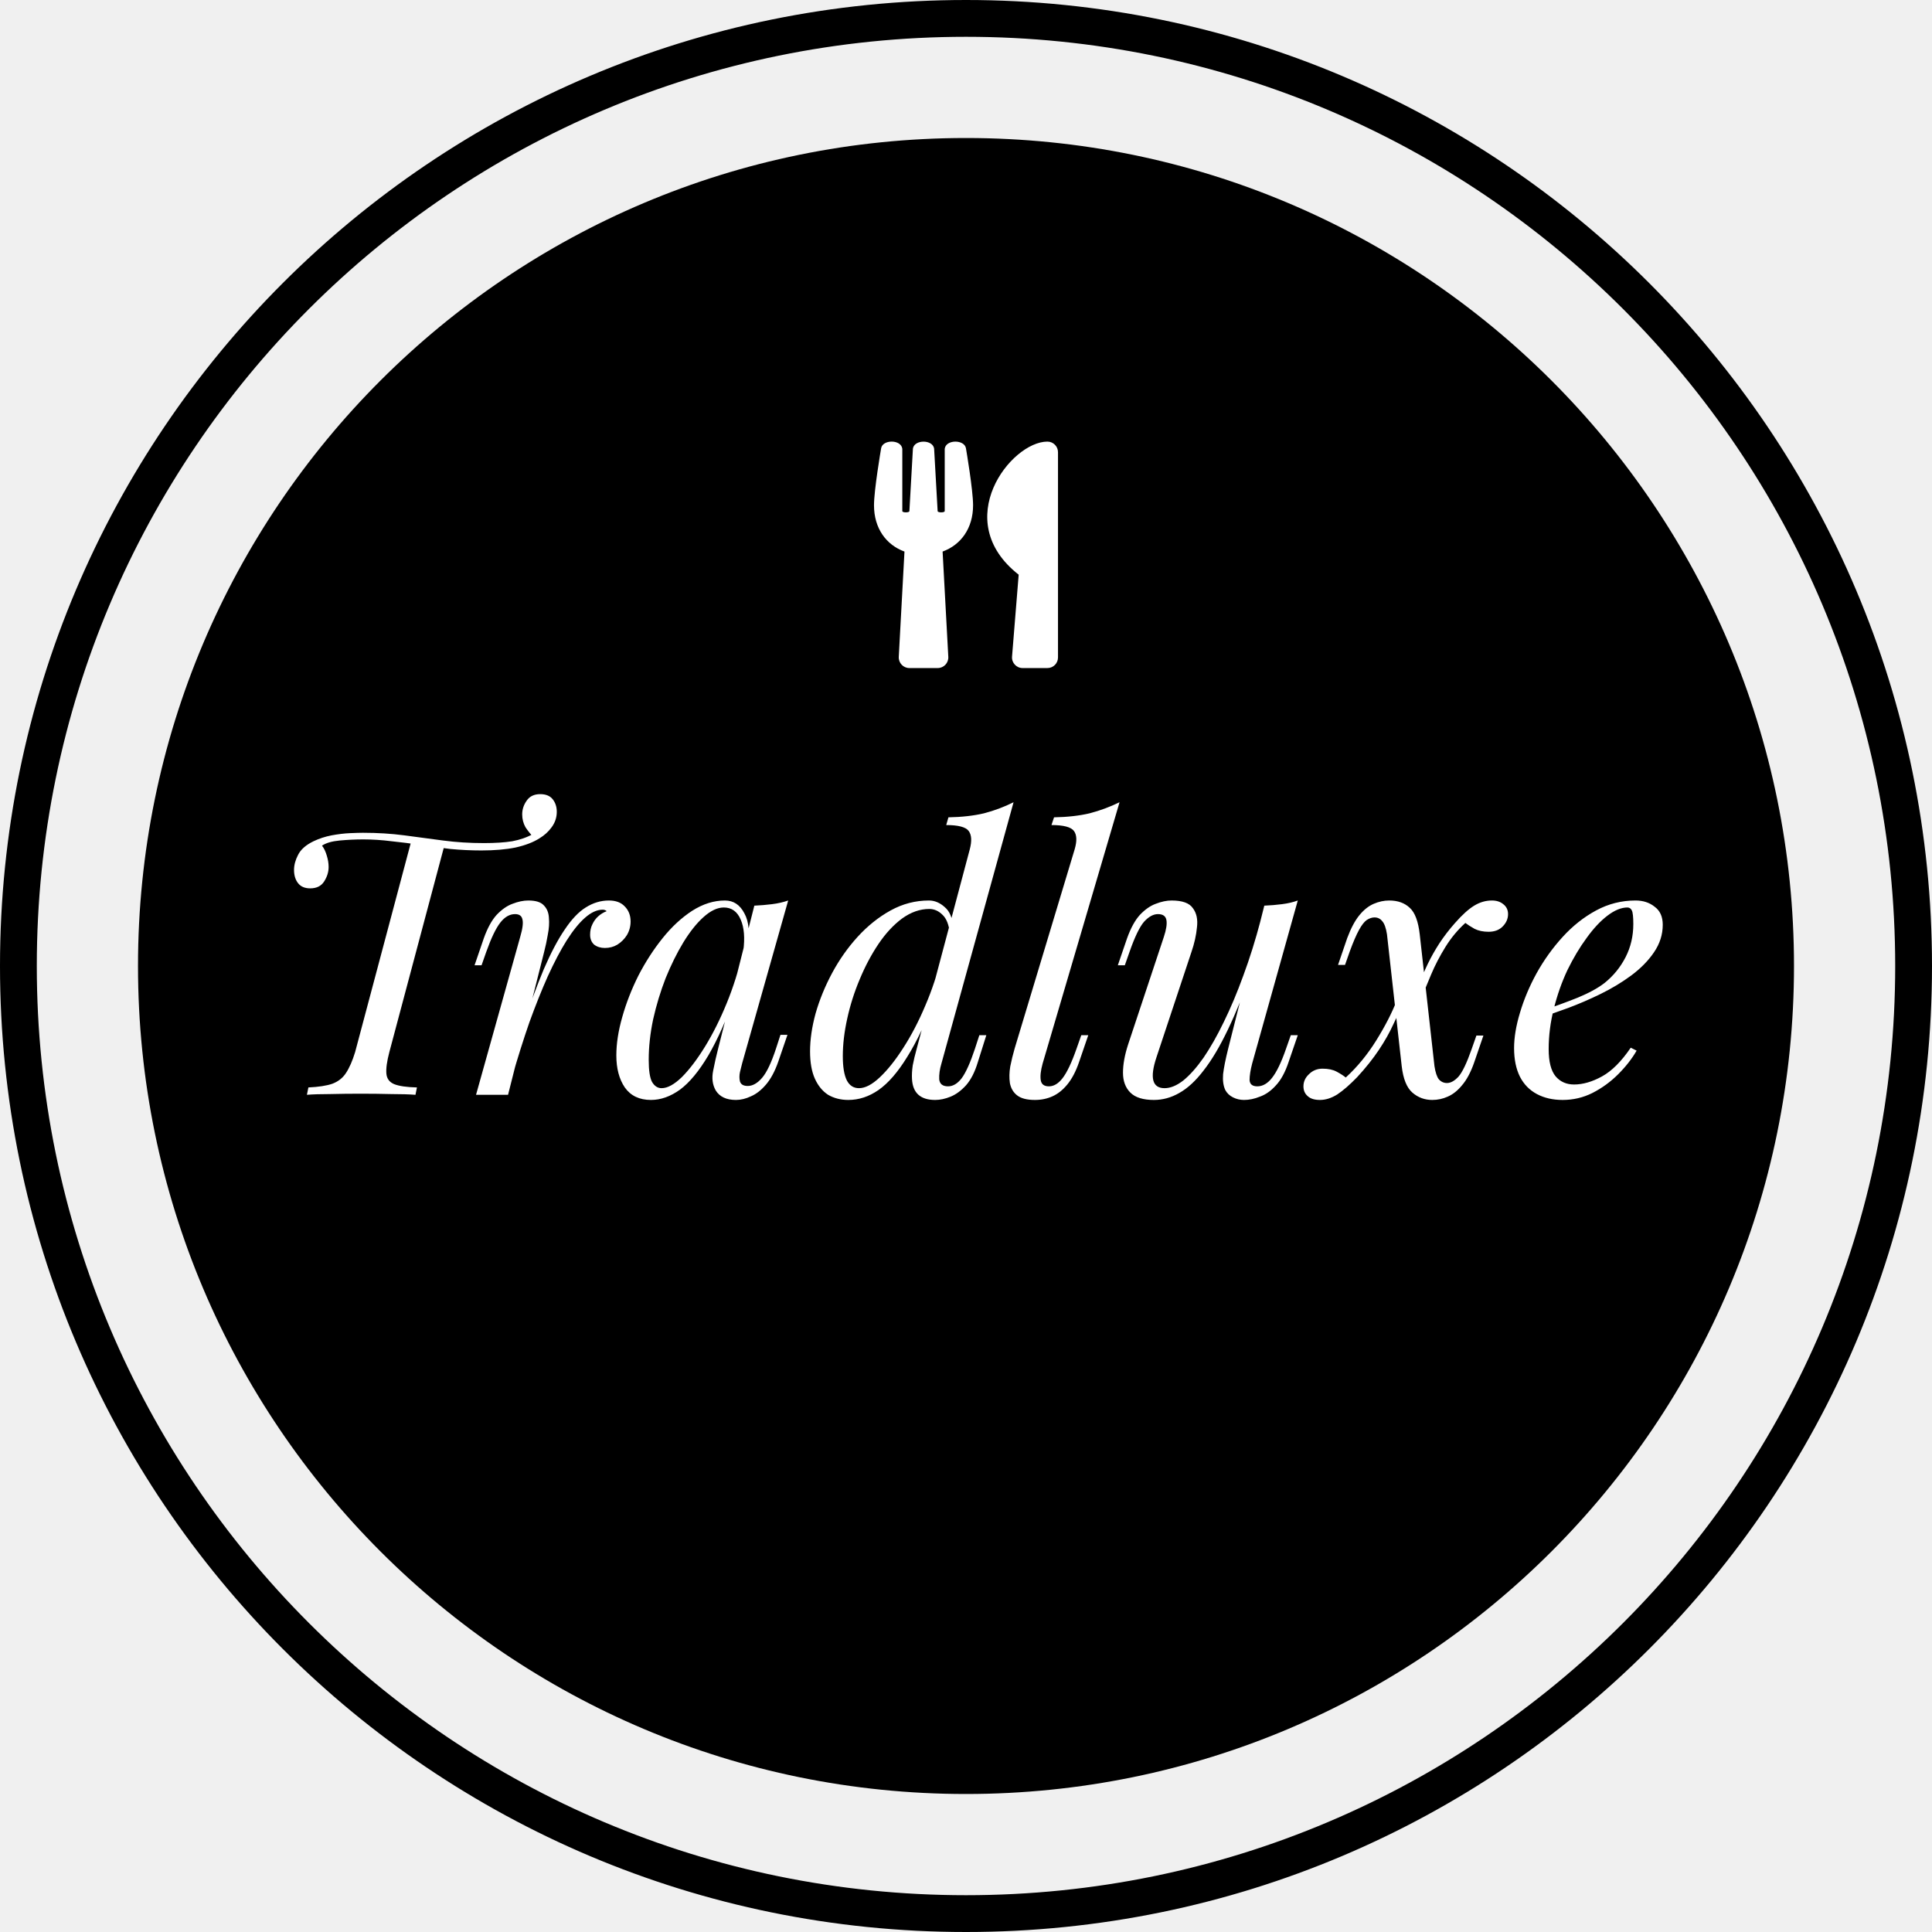
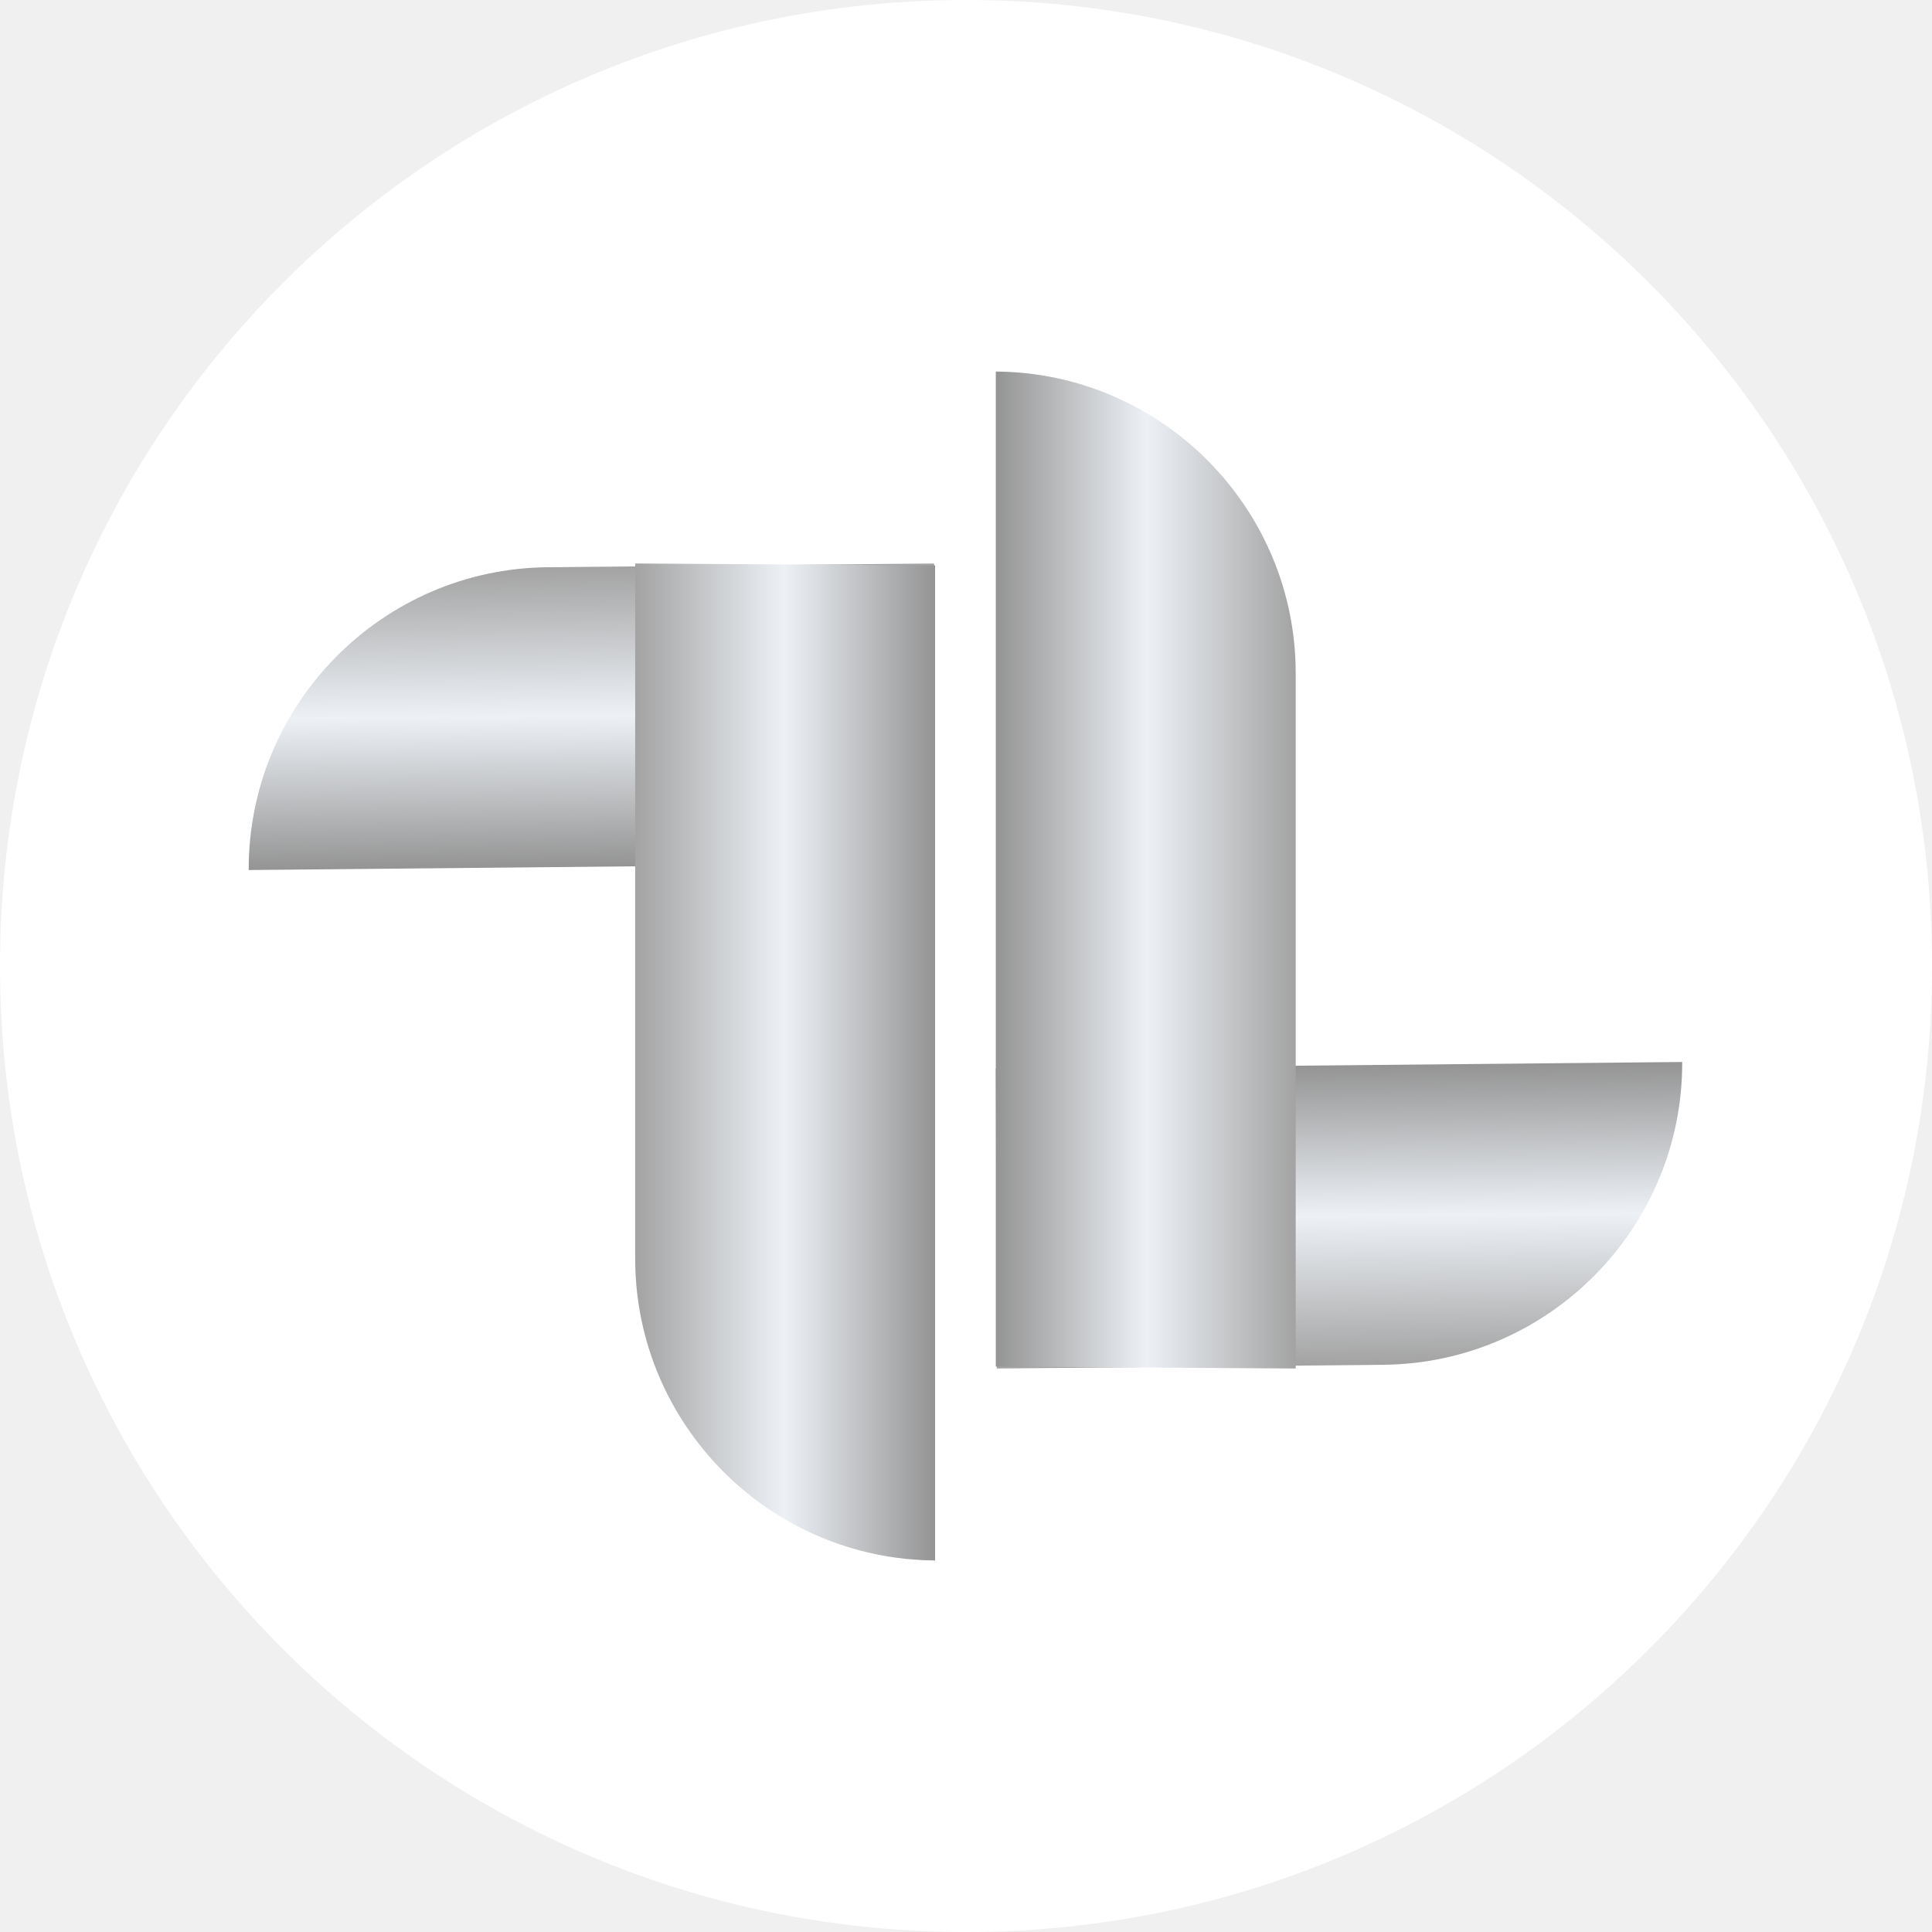
- <svg xmlns="http://www.w3.org/2000/svg" width="210" height="210" viewBox="0 0 210 210" fill="none">
-   <circle cx="105" cy="105" r="90" fill="black" />
-   <circle cx="105" cy="105" r="103" stroke="black" stroke-width="4" />
-   <path d="M58.72 86.32C59.333 86.32 59.787 86.507 60.08 86.88C60.373 87.253 60.52 87.707 60.52 88.24C60.52 88.853 60.333 89.413 59.96 89.92C59.613 90.4 59.173 90.8 58.64 91.12C57.973 91.547 57.107 91.88 56.04 92.12C55 92.333 53.76 92.44 52.32 92.44C51.2 92.44 50.08 92.387 48.96 92.28C47.867 92.147 46.787 92 45.72 91.84C44.653 91.68 43.6 91.547 42.56 91.44C41.52 91.307 40.493 91.24 39.48 91.24C38.653 91.24 37.8 91.28 36.92 91.36C36.067 91.44 35.427 91.627 35 91.92C35.213 92.187 35.387 92.547 35.52 93C35.653 93.427 35.72 93.84 35.72 94.24C35.72 94.773 35.56 95.293 35.24 95.8C34.92 96.307 34.413 96.56 33.72 96.56C33.133 96.56 32.693 96.373 32.4 96C32.107 95.627 31.96 95.147 31.96 94.56C31.96 94.027 32.107 93.48 32.4 92.92C32.693 92.333 33.253 91.84 34.08 91.44C34.693 91.147 35.347 90.933 36.04 90.8C36.76 90.667 37.427 90.587 38.04 90.56C38.68 90.533 39.147 90.52 39.44 90.52C41.04 90.52 42.547 90.613 43.96 90.8C45.373 90.987 46.773 91.173 48.16 91.36C49.573 91.547 51.053 91.64 52.6 91.64C53.827 91.64 54.853 91.573 55.68 91.44C56.533 91.28 57.293 91.013 57.96 90.64L57.92 90.92C57.653 90.653 57.387 90.32 57.12 89.92C56.88 89.493 56.76 89.027 56.76 88.52C56.76 87.987 56.92 87.493 57.24 87.04C57.56 86.56 58.053 86.32 58.72 86.32ZM44.72 91.36C44.72 91.36 44.84 91.373 45.08 91.4C45.32 91.427 45.613 91.467 45.96 91.52C46.333 91.573 46.693 91.627 47.04 91.68C47.413 91.733 47.72 91.773 47.96 91.8C48.2 91.827 48.32 91.84 48.32 91.84L42.32 114.36C42.053 115.373 41.947 116.16 42 116.72C42.053 117.253 42.333 117.627 42.84 117.84C43.373 118.053 44.2 118.173 45.32 118.2L45.16 119C44.467 118.947 43.587 118.92 42.52 118.92C41.453 118.893 40.347 118.88 39.2 118.88C38.053 118.88 36.947 118.893 35.88 118.92C34.84 118.92 34 118.947 33.36 119L33.52 118.2C34.64 118.147 35.507 118.013 36.12 117.8C36.76 117.56 37.253 117.173 37.6 116.64C37.973 116.08 38.307 115.32 38.6 114.36L44.72 91.36ZM55.223 119H51.743L56.543 101.84C56.809 100.933 56.889 100.293 56.783 99.92C56.703 99.547 56.436 99.36 55.983 99.36C55.396 99.36 54.863 99.667 54.383 100.28C53.903 100.893 53.396 101.947 52.863 103.44L52.343 104.92H51.583L52.583 102C52.983 100.88 53.45 100.027 53.983 99.44C54.543 98.853 55.116 98.453 55.703 98.24C56.316 98 56.889 97.88 57.423 97.88C58.223 97.88 58.783 98.053 59.103 98.4C59.45 98.747 59.636 99.2 59.663 99.76C59.716 100.32 59.676 100.933 59.543 101.6C59.436 102.24 59.303 102.867 59.143 103.48L55.223 119ZM65.503 98.88C64.889 98.88 64.249 99.173 63.583 99.76C62.943 100.32 62.276 101.147 61.583 102.24C60.916 103.307 60.236 104.6 59.543 106.12C58.876 107.613 58.209 109.28 57.543 111.12C56.903 112.96 56.276 114.947 55.663 117.08L56.663 111.96C57.543 109.347 58.356 107.147 59.103 105.36C59.876 103.573 60.636 102.133 61.383 101.04C62.13 99.92 62.889 99.12 63.663 98.64C64.463 98.133 65.303 97.88 66.183 97.88C66.93 97.88 67.503 98.093 67.903 98.52C68.329 98.947 68.543 99.493 68.543 100.16C68.543 100.693 68.409 101.187 68.143 101.64C67.876 102.067 67.529 102.413 67.103 102.68C66.703 102.92 66.249 103.04 65.743 103.04C65.29 103.04 64.903 102.92 64.583 102.68C64.29 102.413 64.143 102.053 64.143 101.6C64.143 101.173 64.223 100.8 64.383 100.48C64.543 100.133 64.756 99.84 65.023 99.6C65.29 99.36 65.596 99.173 65.943 99.04C65.889 98.987 65.823 98.947 65.743 98.92C65.689 98.893 65.609 98.88 65.503 98.88ZM71.913 118.28C72.553 118.28 73.286 117.88 74.113 117.08C74.939 116.253 75.779 115.147 76.633 113.76C77.486 112.373 78.273 110.8 78.993 109.04C79.713 107.28 80.286 105.453 80.713 103.56L80.033 107.88C79.019 110.707 78.006 112.987 76.993 114.72C75.98 116.427 74.953 117.667 73.913 118.44C72.873 119.187 71.82 119.56 70.753 119.56C69.499 119.56 68.553 119.107 67.913 118.2C67.299 117.293 66.993 116.133 66.993 114.72C66.993 113.44 67.206 112.053 67.633 110.56C68.059 109.04 68.646 107.533 69.393 106.04C70.166 104.547 71.046 103.187 72.033 101.96C73.019 100.733 74.086 99.747 75.233 99C76.406 98.253 77.593 97.88 78.793 97.88C79.726 97.88 80.433 98.347 80.913 99.28C81.419 100.187 81.526 101.467 81.233 103.12L80.793 103.36C80.98 101.947 80.886 100.813 80.513 99.96C80.139 99.08 79.526 98.64 78.673 98.64C77.98 98.64 77.246 98.987 76.473 99.68C75.726 100.347 74.993 101.267 74.273 102.44C73.579 103.587 72.939 104.88 72.353 106.32C71.793 107.76 71.34 109.253 70.993 110.8C70.673 112.32 70.513 113.787 70.513 115.2C70.513 116.347 70.633 117.147 70.873 117.6C71.139 118.053 71.486 118.28 71.913 118.28ZM81.993 98.44C82.633 98.413 83.273 98.36 83.913 98.28C84.553 98.2 85.139 98.067 85.673 97.88L80.673 115.56C80.62 115.8 80.54 116.12 80.433 116.52C80.353 116.893 80.353 117.24 80.433 117.56C80.54 117.88 80.82 118.04 81.273 118.04C81.806 118.04 82.326 117.747 82.833 117.16C83.34 116.573 83.846 115.507 84.353 113.96L84.833 112.48H85.593L84.593 115.4C84.219 116.467 83.766 117.307 83.233 117.92C82.726 118.507 82.193 118.92 81.633 119.16C81.073 119.427 80.526 119.56 79.993 119.56C78.953 119.56 78.219 119.213 77.793 118.52C77.446 117.907 77.353 117.2 77.513 116.4C77.673 115.573 77.859 114.747 78.073 113.92L81.993 98.44ZM102.33 115.6C102.144 116.213 102.064 116.787 102.09 117.32C102.144 117.827 102.464 118.08 103.05 118.08C103.584 118.08 104.077 117.787 104.53 117.2C104.984 116.587 105.464 115.52 105.97 114L106.45 112.52H107.21L106.29 115.44C105.97 116.507 105.544 117.347 105.01 117.96C104.477 118.547 103.917 118.96 103.33 119.2C102.744 119.44 102.184 119.56 101.65 119.56C100.05 119.56 99.21 118.8 99.13 117.28C99.104 116.853 99.13 116.36 99.21 115.8C99.317 115.24 99.464 114.627 99.65 113.96L105.41 92.32C105.65 91.413 105.61 90.747 105.29 90.32C104.97 89.893 104.157 89.68 102.85 89.68L103.09 88.84C104.557 88.813 105.85 88.667 106.97 88.4C108.09 88.107 109.157 87.707 110.17 87.2L102.33 115.6ZM93.37 118.28C94.037 118.28 94.784 117.893 95.61 117.12C96.464 116.32 97.317 115.253 98.17 113.92C99.05 112.56 99.85 111.027 100.57 109.32C101.317 107.587 101.904 105.8 102.33 103.96L101.73 108.28C100.69 111.027 99.65 113.227 98.61 114.88C97.597 116.533 96.557 117.733 95.49 118.48C94.45 119.2 93.357 119.56 92.21 119.56C91.384 119.56 90.65 119.373 90.01 119C89.397 118.6 88.917 118.013 88.57 117.24C88.224 116.467 88.05 115.48 88.05 114.28C88.05 113 88.25 111.627 88.65 110.16C89.077 108.667 89.677 107.2 90.45 105.76C91.224 104.32 92.144 103.013 93.21 101.84C94.304 100.64 95.504 99.68 96.81 98.96C98.117 98.24 99.504 97.88 100.97 97.88C101.584 97.88 102.157 98.12 102.69 98.6C103.224 99.053 103.517 99.747 103.57 100.68L103.25 101.48C103.144 100.52 102.877 99.84 102.45 99.44C102.024 99.013 101.544 98.8 101.01 98.8C99.997 98.8 99.01 99.147 98.05 99.84C97.117 100.533 96.264 101.453 95.49 102.6C94.717 103.747 94.037 105.027 93.45 106.44C92.864 107.827 92.41 109.253 92.09 110.72C91.77 112.16 91.61 113.52 91.61 114.8C91.61 115.973 91.757 116.853 92.05 117.44C92.344 118 92.784 118.28 93.37 118.28ZM113.33 115.6C113.117 116.373 113.05 116.987 113.13 117.44C113.21 117.867 113.503 118.08 114.01 118.08C114.543 118.08 115.037 117.787 115.49 117.2C115.97 116.587 116.477 115.52 117.01 114L117.53 112.52H118.29L117.29 115.44C116.943 116.453 116.517 117.267 116.01 117.88C115.53 118.467 114.997 118.893 114.41 119.16C113.823 119.427 113.183 119.56 112.49 119.56C111.61 119.56 110.957 119.387 110.53 119.04C110.13 118.72 109.877 118.28 109.77 117.72C109.69 117.16 109.703 116.56 109.81 115.92C109.943 115.253 110.103 114.6 110.29 113.96L116.81 92.32C117.077 91.413 117.05 90.747 116.73 90.32C116.41 89.893 115.597 89.68 114.29 89.68L114.57 88.84C116.037 88.813 117.33 88.667 118.45 88.4C119.57 88.107 120.65 87.707 121.69 87.2L113.33 115.6ZM136.224 105.16C135.264 107.827 134.344 110.08 133.464 111.92C132.584 113.76 131.704 115.24 130.824 116.36C129.97 117.48 129.09 118.293 128.184 118.8C127.304 119.307 126.384 119.56 125.424 119.56C124.25 119.56 123.397 119.293 122.864 118.76C122.33 118.227 122.064 117.507 122.064 116.6C122.064 115.693 122.25 114.667 122.624 113.52L126.504 101.84C126.77 101.04 126.864 100.427 126.784 100C126.704 99.573 126.397 99.36 125.864 99.36C125.357 99.36 124.85 99.64 124.344 100.2C123.864 100.76 123.344 101.84 122.784 103.44L122.264 104.92H121.504L122.504 102C122.904 100.88 123.37 100.027 123.904 99.44C124.464 98.853 125.037 98.453 125.624 98.24C126.237 98 126.81 97.88 127.344 97.88C128.517 97.88 129.29 98.16 129.664 98.72C130.064 99.253 130.21 99.947 130.104 100.8C130.024 101.653 129.824 102.547 129.504 103.48L125.704 114.92C124.957 117.16 125.25 118.28 126.584 118.28C127.224 118.28 127.904 118 128.624 117.44C129.344 116.853 130.077 116.027 130.824 114.96C131.57 113.867 132.304 112.573 133.024 111.08C133.77 109.56 134.477 107.88 135.144 106.04C135.837 104.173 136.464 102.173 137.024 100.04L136.224 105.16ZM136.104 115.6C135.917 116.32 135.824 116.92 135.824 117.4C135.85 117.853 136.13 118.08 136.664 118.08C137.25 118.08 137.784 117.773 138.264 117.16C138.77 116.52 139.277 115.467 139.784 114L140.304 112.52H141.064L140.064 115.44C139.69 116.56 139.224 117.413 138.664 118C138.13 118.587 137.557 118.987 136.944 119.2C136.357 119.44 135.784 119.56 135.224 119.56C134.797 119.56 134.397 119.467 134.024 119.28C133.65 119.093 133.37 118.827 133.184 118.48C132.97 118.027 132.89 117.453 132.944 116.76C133.024 116.067 133.21 115.133 133.504 113.96L137.424 98.44C138.09 98.413 138.73 98.36 139.344 98.28C139.984 98.2 140.557 98.067 141.064 97.88L136.104 115.6ZM155.919 115.88C156.026 116.573 156.186 117.053 156.399 117.32C156.639 117.587 156.932 117.72 157.279 117.72C157.679 117.72 158.092 117.493 158.519 117.04C158.946 116.56 159.426 115.56 159.959 114.04L160.479 112.56H161.239L160.239 115.48C159.866 116.547 159.426 117.373 158.919 117.96C158.439 118.547 157.919 118.96 157.359 119.2C156.826 119.44 156.266 119.56 155.679 119.56C154.852 119.56 154.132 119.293 153.519 118.76C152.906 118.227 152.519 117.267 152.359 115.88L150.759 101.56C150.652 100.867 150.479 100.387 150.239 100.12C150.026 99.853 149.746 99.72 149.399 99.72C149.132 99.72 148.852 99.813 148.559 100C148.292 100.187 148.012 100.547 147.719 101.08C147.426 101.613 147.092 102.387 146.719 103.4L146.199 104.88H145.439L146.439 101.96C146.839 100.893 147.279 100.067 147.759 99.48C148.239 98.893 148.759 98.48 149.319 98.24C149.879 98 150.439 97.88 150.999 97.88C151.932 97.88 152.679 98.147 153.239 98.68C153.799 99.187 154.159 100.147 154.319 101.56L155.919 115.88ZM159.279 100.32C158.452 101.067 157.732 101.933 157.119 102.92C156.506 103.907 155.986 104.907 155.559 105.92C155.132 106.907 154.772 107.813 154.479 108.64C154.479 108.64 154.346 108.64 154.079 108.64C153.812 108.613 153.679 108.6 153.679 108.6C153.866 108.067 154.079 107.48 154.319 106.84C154.559 106.173 154.852 105.48 155.199 104.76C155.546 104.04 155.959 103.307 156.439 102.56C156.946 101.787 157.519 101.04 158.159 100.32C158.932 99.44 159.626 98.813 160.239 98.44C160.852 98.067 161.492 97.88 162.159 97.88C162.666 97.88 163.079 98.013 163.399 98.28C163.746 98.547 163.919 98.907 163.919 99.36C163.919 99.867 163.719 100.32 163.319 100.72C162.946 101.093 162.439 101.28 161.799 101.28C161.212 101.28 160.706 101.173 160.279 100.96C159.852 100.72 159.519 100.507 159.279 100.32ZM146.279 117.12C147.532 115.973 148.639 114.627 149.599 113.08C150.559 111.533 151.292 110.107 151.799 108.8C151.799 108.8 151.906 108.827 152.119 108.88C152.359 108.933 152.479 108.96 152.479 108.96C152.212 109.68 151.866 110.48 151.439 111.36C151.039 112.24 150.519 113.16 149.879 114.12C149.239 115.08 148.452 116.067 147.519 117.08C146.719 117.907 145.999 118.533 145.359 118.96C144.719 119.36 144.092 119.56 143.479 119.56C142.892 119.56 142.452 119.427 142.159 119.16C141.839 118.893 141.679 118.533 141.679 118.08C141.679 117.573 141.879 117.133 142.279 116.76C142.679 116.36 143.172 116.16 143.759 116.16C144.372 116.16 144.879 116.267 145.279 116.48C145.679 116.693 146.012 116.907 146.279 117.12ZM167.454 109.92C168.947 109.413 170.294 108.92 171.494 108.44C172.72 107.933 173.694 107.4 174.414 106.84C175.374 106.067 176.134 105.133 176.694 104.04C177.254 102.947 177.534 101.747 177.534 100.44C177.534 99.667 177.48 99.173 177.374 98.96C177.267 98.747 177.107 98.64 176.894 98.64C176.227 98.64 175.507 98.933 174.734 99.52C173.96 100.107 173.2 100.92 172.454 101.96C171.707 102.973 171.014 104.133 170.374 105.44C169.76 106.747 169.267 108.147 168.894 109.64C168.52 111.107 168.334 112.573 168.334 114.04C168.334 115.4 168.587 116.387 169.094 117C169.6 117.587 170.267 117.88 171.094 117.88C172.054 117.88 173.067 117.587 174.134 117C175.2 116.413 176.24 115.373 177.254 113.88L177.894 114.2C177.387 115.08 176.72 115.933 175.894 116.76C175.067 117.587 174.134 118.267 173.094 118.8C172.08 119.307 171 119.56 169.854 119.56C168.787 119.56 167.854 119.347 167.054 118.92C166.254 118.493 165.64 117.867 165.214 117.04C164.787 116.187 164.574 115.147 164.574 113.92C164.574 112.773 164.787 111.493 165.214 110.08C165.64 108.64 166.24 107.213 167.014 105.8C167.814 104.36 168.76 103.04 169.854 101.84C170.947 100.64 172.16 99.68 173.494 98.96C174.827 98.24 176.254 97.88 177.774 97.88C178.6 97.88 179.294 98.107 179.854 98.56C180.44 98.987 180.734 99.64 180.734 100.52C180.734 101.587 180.414 102.587 179.774 103.52C179.16 104.427 178.334 105.267 177.294 106.04C176.28 106.787 175.174 107.453 173.974 108.04C172.774 108.627 171.6 109.133 170.454 109.56C169.307 109.987 168.294 110.333 167.414 110.6L167.454 109.92Z" fill="white" />
-   <g clip-path="url(#clip0_54_90)">
-     <path d="M104.995 48.731C105.034 48.957 105.769 53.274 105.769 54.923C105.769 57.438 104.433 59.231 102.457 59.952L103.077 71.399C103.111 72.058 102.587 72.615 101.923 72.615H98.846C98.188 72.615 97.659 72.063 97.692 71.399L98.312 59.952C96.332 59.231 95 57.433 95 54.923C95 53.269 95.736 48.957 95.774 48.731C95.928 47.755 97.952 47.74 98.077 48.784V55.572C98.139 55.736 98.803 55.726 98.846 55.572C98.913 54.356 99.226 48.88 99.231 48.755C99.389 47.755 101.38 47.755 101.534 48.755C101.543 48.885 101.851 54.356 101.918 55.572C101.962 55.726 102.63 55.736 102.687 55.572V48.784C102.812 47.745 104.841 47.755 104.995 48.731ZM110.726 62.466L110.005 71.365C109.947 72.038 110.481 72.615 111.154 72.615H113.846C114.486 72.615 115 72.101 115 71.462V49.154C115 48.519 114.486 48 113.846 48C109.88 48 103.202 56.582 110.726 62.466Z" fill="white" />
-   </g>
+ <svg xmlns="http://www.w3.org/2000/svg" width="234" height="234" viewBox="0 0 234 234" fill="none">
+   <circle cx="117" cy="117" r="117" fill="white" />
+   <path d="M120.609 129.426L203.745 128.626C203.812 148.688 187.604 165.107 167.543 165.3L120.731 165.751L120.609 129.426Z" fill="url(#paint0_linear_484_21)" />
+   <path d="M120.609 165.522L120.609 45C140.671 45.126 156.933 61.491 156.933 81.553L156.933 165.75L120.609 165.522Z" fill="url(#paint1_linear_484_21)" />
+   <path d="M113.258 104.576L30.122 105.376C30.055 85.315 46.262 68.895 66.323 68.702L113.136 68.251L113.258 104.576Z" fill="url(#paint2_linear_484_21)" />
+   <path d="M113.258 68.478L113.257 189C93.196 188.874 76.933 172.509 76.933 152.447L76.933 68.25L113.258 68.478Z" fill="url(#paint3_linear_484_21)" />
  <defs>
-     <clipPath id="clip0_54_90">
-       <rect width="20" height="24.615" fill="white" transform="translate(95 48)" />
-     </clipPath>
+     <linearGradient id="paint0_linear_484_21" x1="162.177" y1="129.026" x2="162.527" y2="165.349" gradientUnits="userSpaceOnUse">
+       <stop stop-color="#949494" />
+       <stop offset="0.503" stop-color="#EDF1F6" />
+       <stop offset="1" stop-color="#A3A3A3" />
+     </linearGradient>
+     <linearGradient id="paint1_linear_484_21" x1="120.609" y1="105.261" x2="156.933" y2="105.261" gradientUnits="userSpaceOnUse">
+       <stop stop-color="#949494" />
+       <stop offset="0.503" stop-color="#EDF1F6" />
+       <stop offset="1" stop-color="#A3A3A3" />
+     </linearGradient>
+     <linearGradient id="paint2_linear_484_21" x1="71.69" y1="104.976" x2="71.34" y2="68.653" gradientUnits="userSpaceOnUse">
+       <stop stop-color="#949494" />
+       <stop offset="0.503" stop-color="#EDF1F6" />
+       <stop offset="1" stop-color="#A3A3A3" />
+     </linearGradient>
+     <linearGradient id="paint3_linear_484_21" x1="113.258" y1="128.739" x2="76.933" y2="128.739" gradientUnits="userSpaceOnUse">
+       <stop stop-color="#949494" />
+       <stop offset="0.503" stop-color="#EDF1F6" />
+       <stop offset="1" stop-color="#A3A3A3" />
+     </linearGradient>
  </defs>
</svg>
